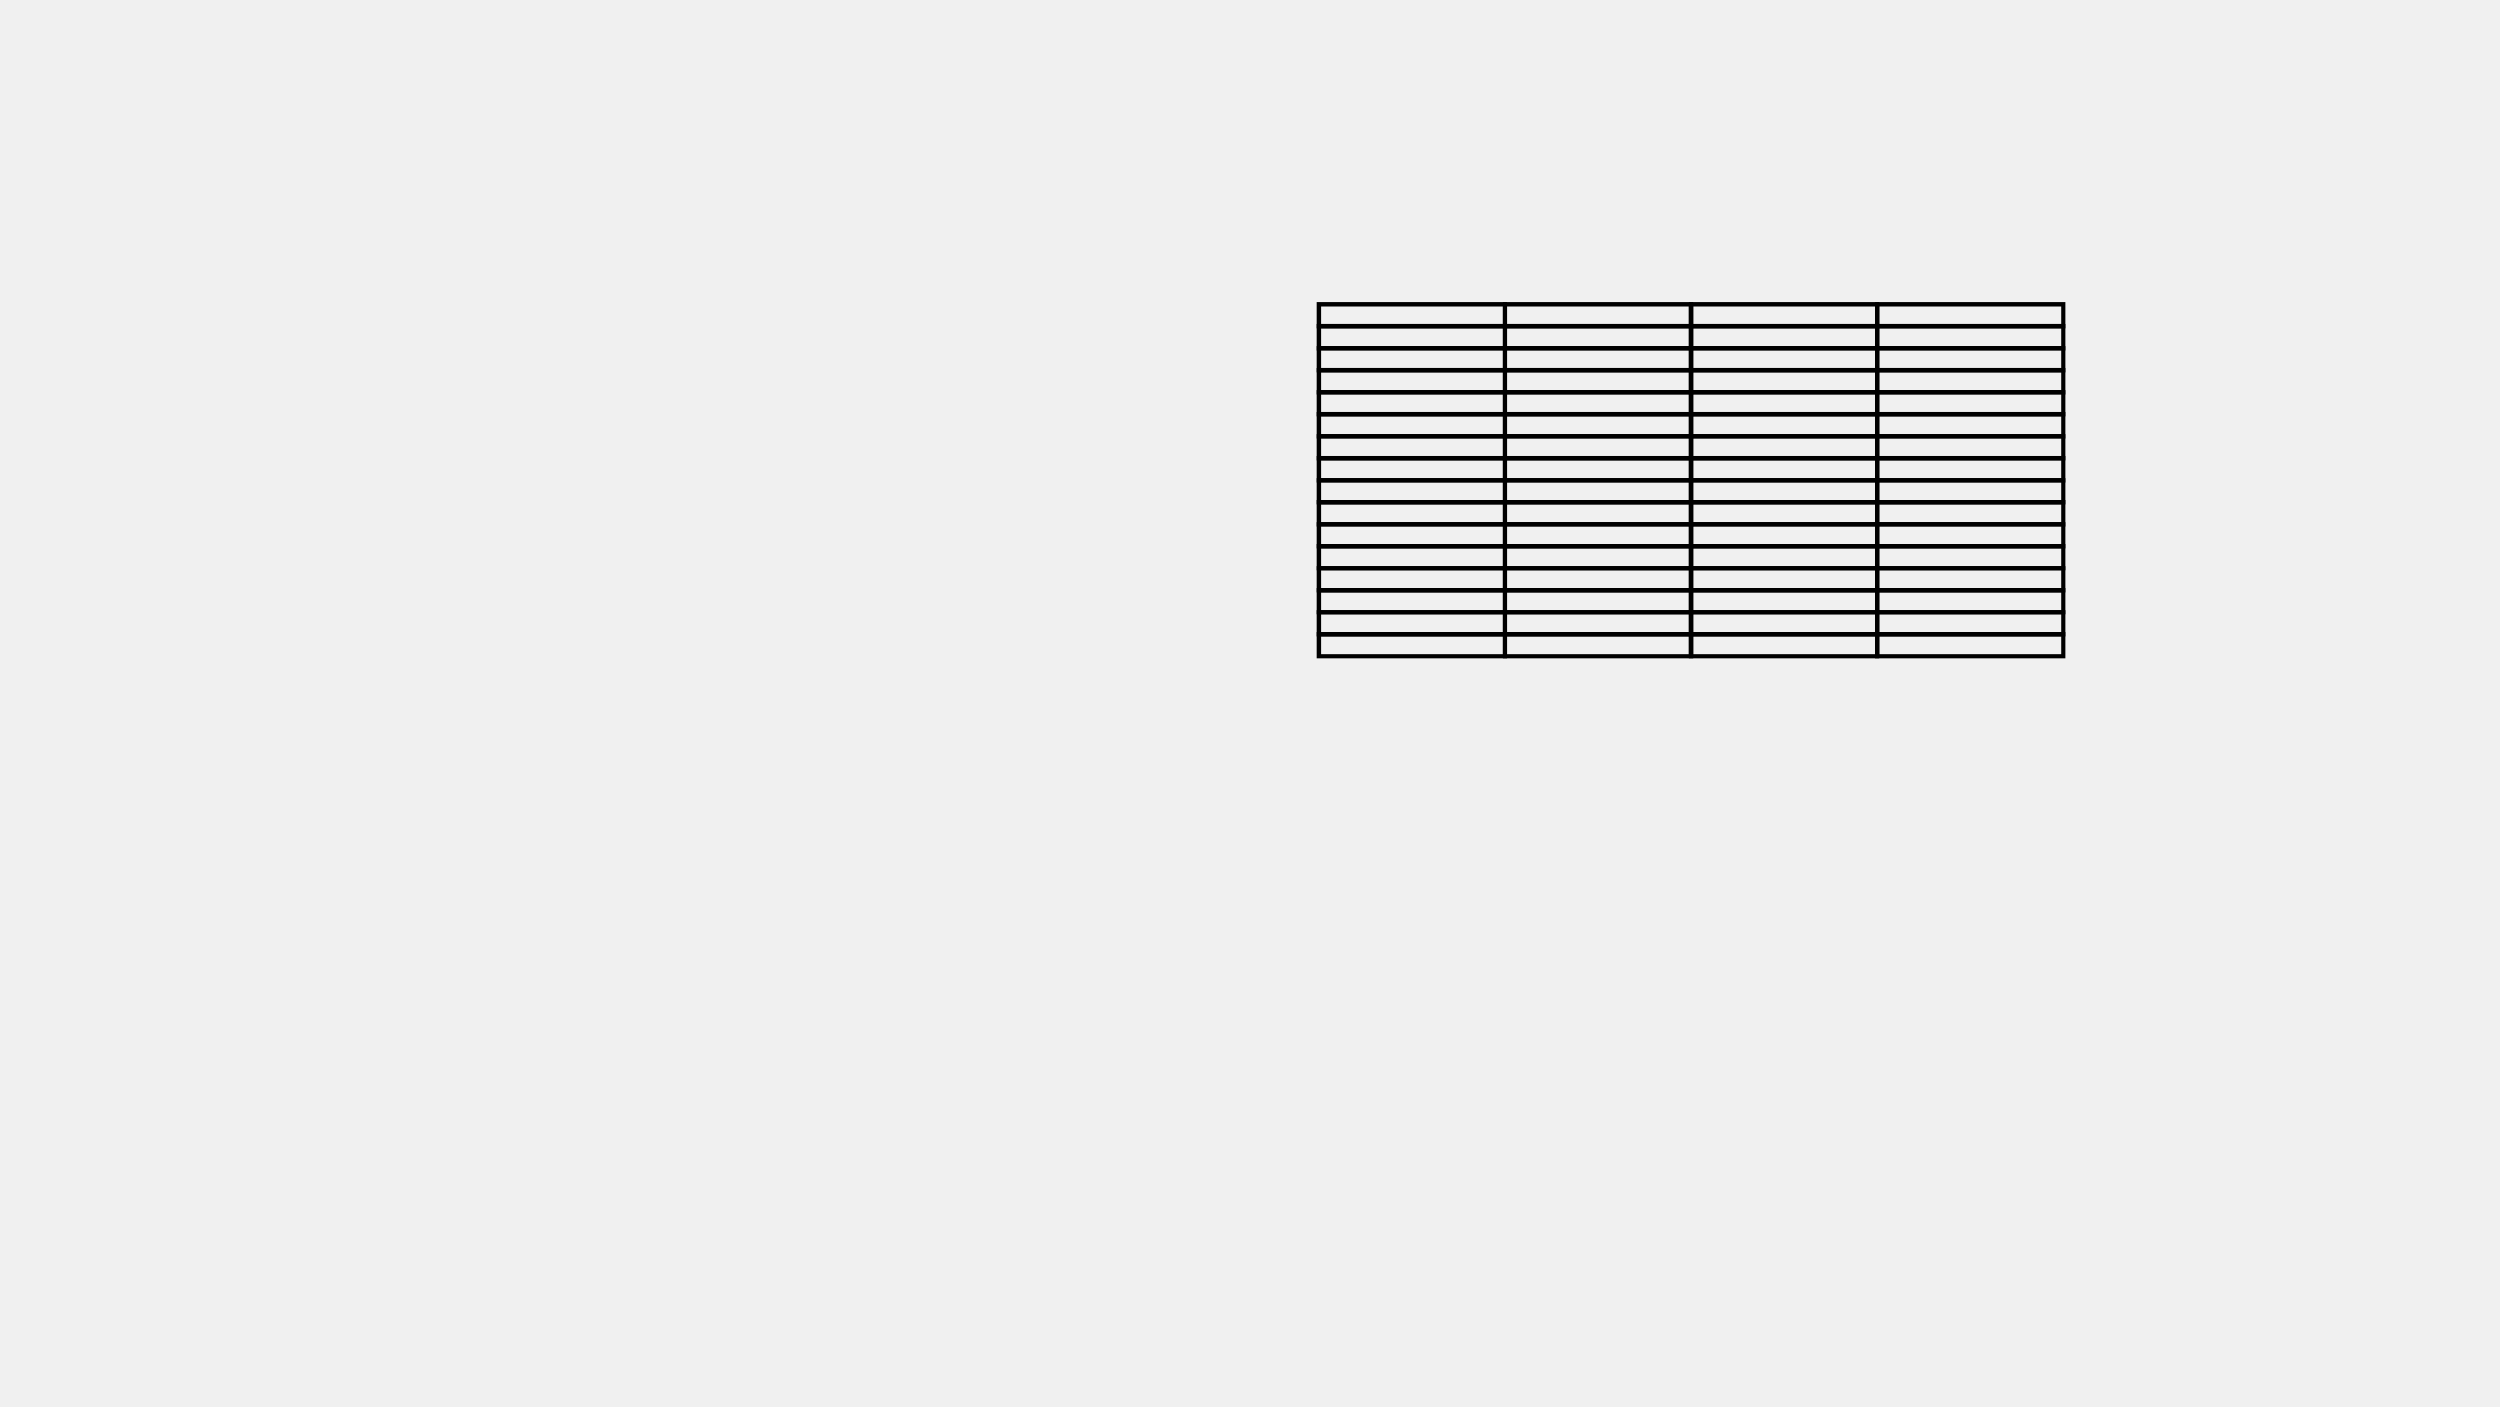
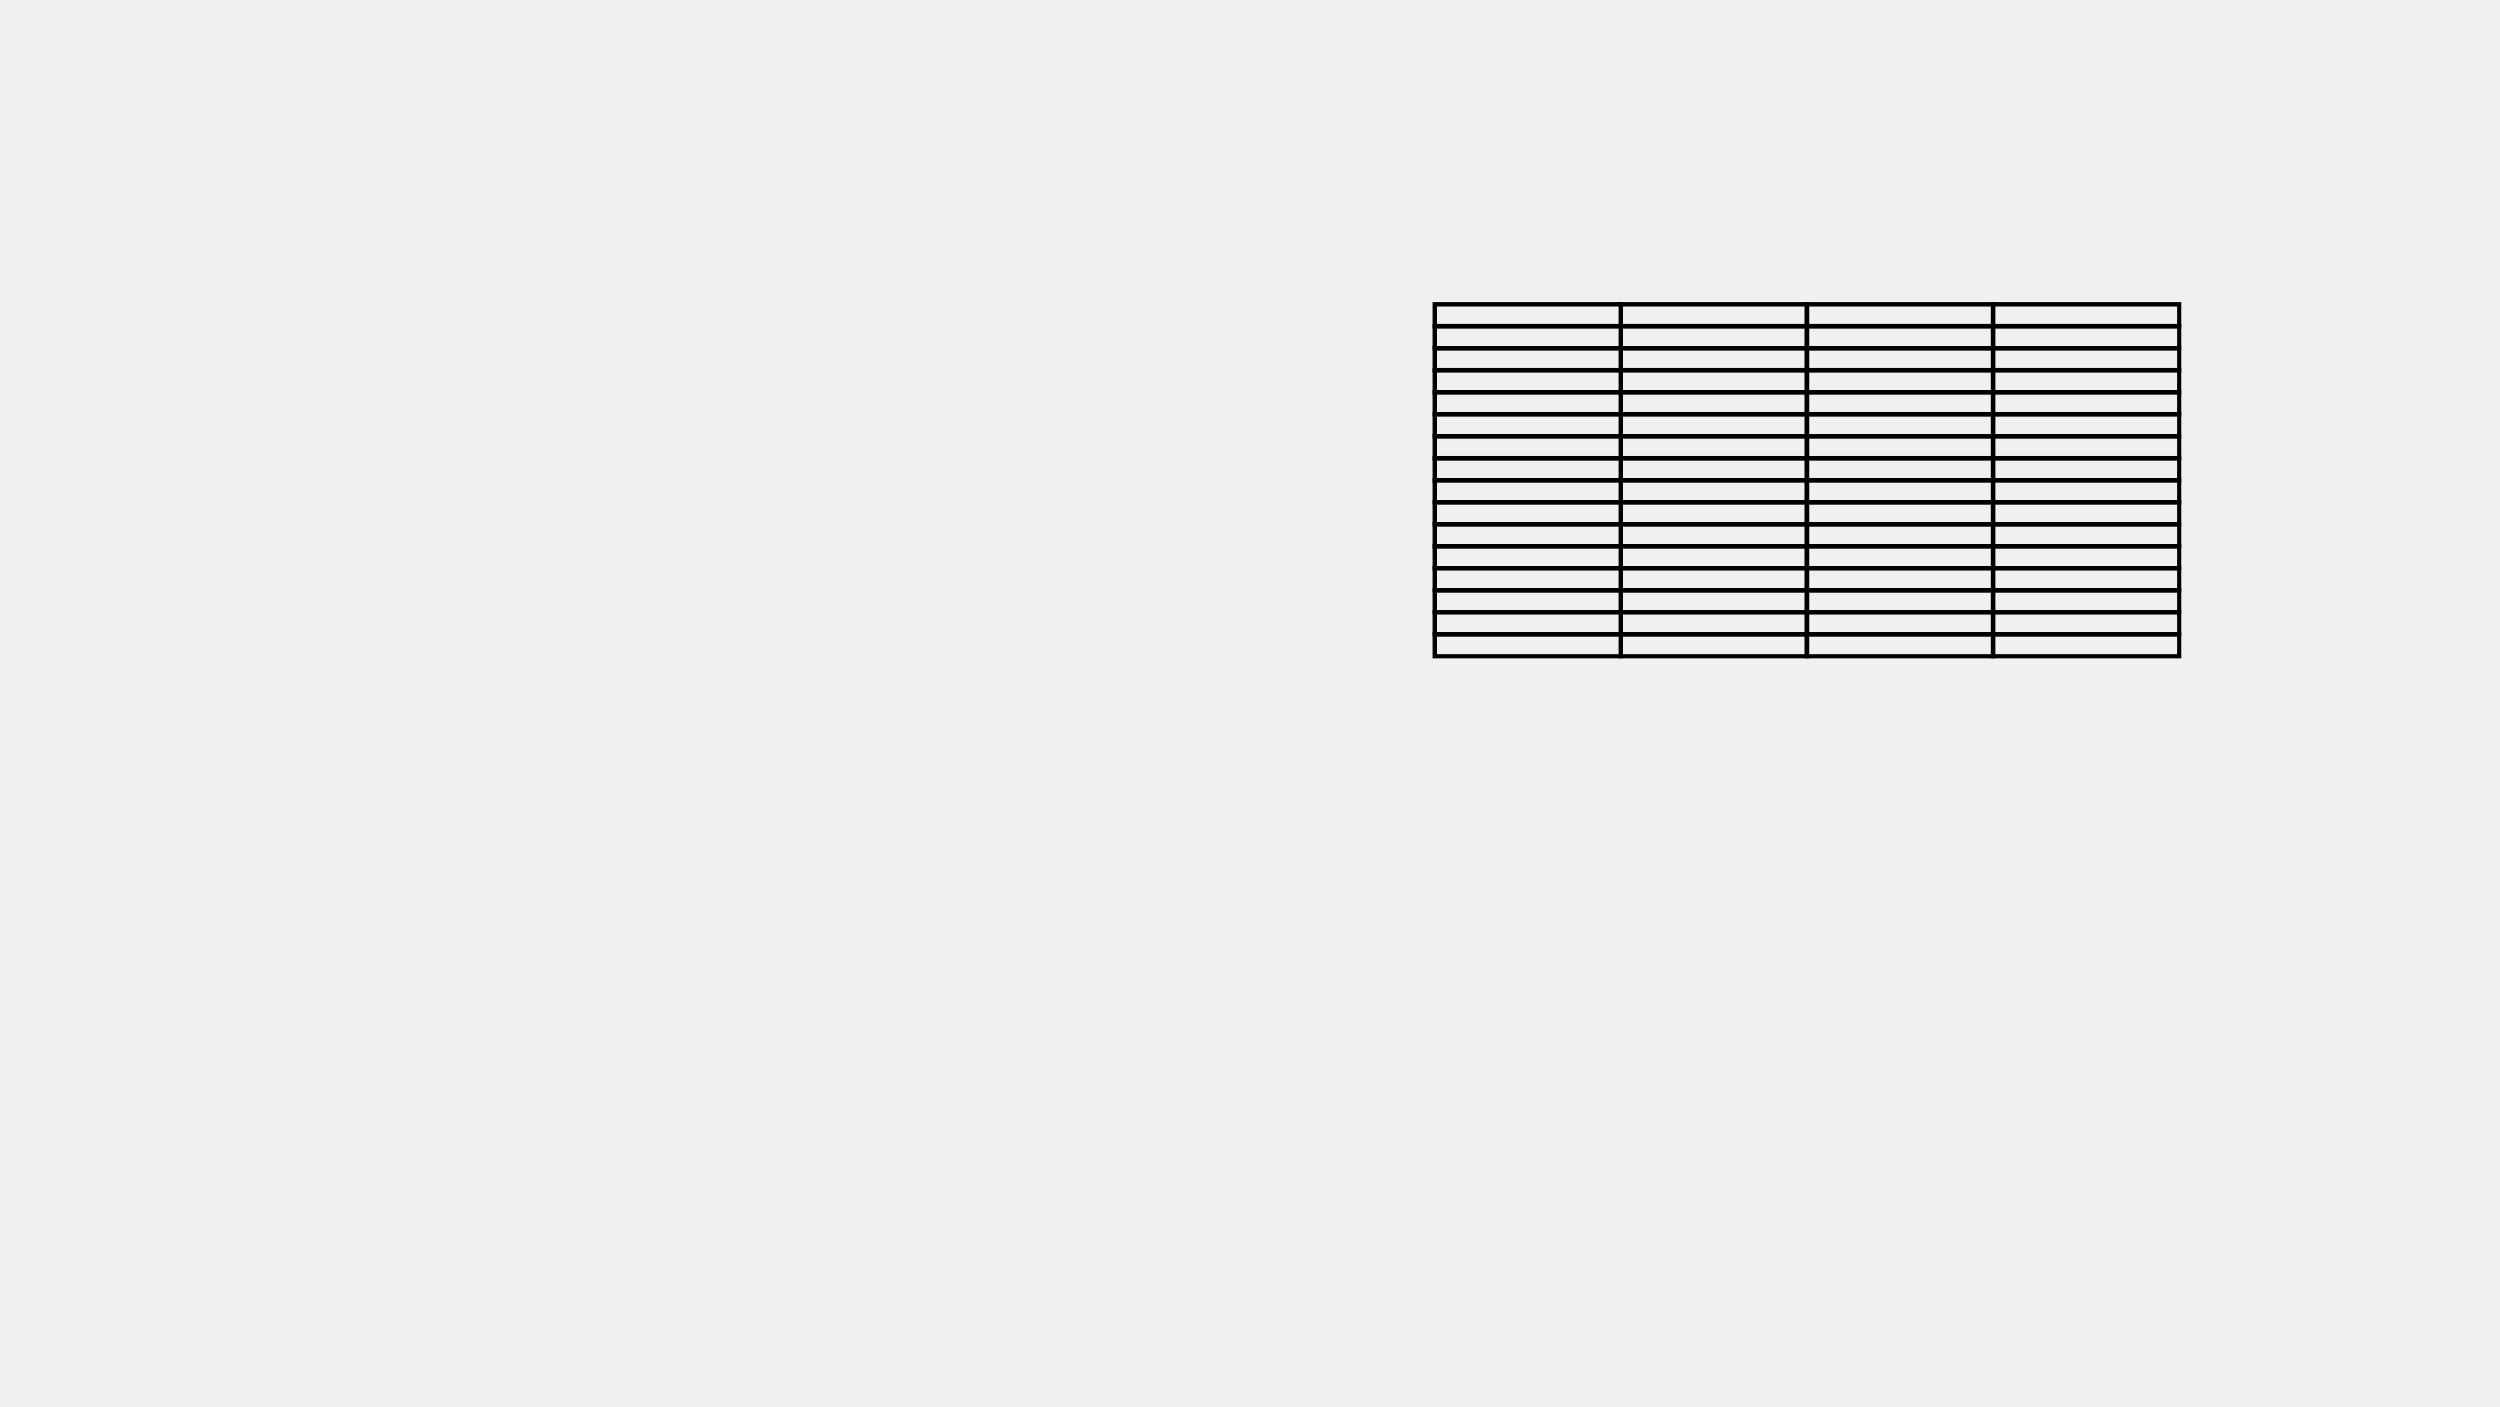
<svg xmlns="http://www.w3.org/2000/svg" width="1920" height="1080" viewBox="0 0 1920 1080" fill="none">
  <g clip-path="url(#clip0_4039_12282)">
-     <path d="M1297.01 252.2H1443.21V232H1297.01V252.2ZM1440.01 248.8H1300.41V235.4H1440.01V248.8Z" fill="black" />
-     <path d="M1154.21 252.2H1300.41V232H1154.21V252.2ZM1297.01 248.8H1157.41V235.4H1297.01V248.8Z" fill="black" />
-     <path d="M1297.01 269.2H1443.21V248.8H1297.01V269.2ZM1440.01 265.8H1300.41V252.2H1440.01V265.8Z" fill="black" />
-     <path d="M1154.21 269.2H1300.41V248.8H1154.21V269.2ZM1297.01 265.8H1157.41V252.2H1297.01V265.8Z" fill="black" />
-     <path d="M1297.01 286H1443.21V265.8H1297.01V286ZM1440.01 282.6H1300.41V269H1440.01V282.6Z" fill="black" />
-     <path d="M1154.21 286H1300.41V265.8H1154.21V286ZM1297.01 282.6H1157.41V269H1297.01V282.6Z" fill="black" />
-     <path d="M1297.01 303H1443.21V282.6H1297.01V303ZM1440.01 299.6H1300.41V286H1440.01V299.6Z" fill="black" />
-     <path d="M1154.21 303H1300.41V282.6H1154.21V303ZM1297.01 299.6H1157.41V286H1297.01V299.6Z" fill="black" />
-     <path d="M1297.01 387.4H1443.21V367.2H1297.01V387.4ZM1440.01 384H1300.41V370.4H1440.01V384Z" fill="black" />
-     <path d="M1154.21 387.4H1300.41V367.2H1154.21V387.4ZM1297.01 384H1157.41V370.4H1297.01V384Z" fill="black" />
-     <path d="M1297.01 404.4H1443.21V384H1297.01V404.4ZM1440.01 401H1300.41V387.4H1440.01V401Z" fill="black" />
-     <path d="M1154.21 404.4H1300.41V384H1154.21V404.4ZM1297.01 401H1157.41V387.4H1297.01V401Z" fill="black" />
-     <path d="M1297.01 421.2H1443.21V401H1297.01V421.2ZM1440.01 417.8H1300.41V404.2H1440.01V417.8Z" fill="black" />
-     <path d="M1154.21 421.2H1300.41V401H1154.21V421.2ZM1297.01 417.8H1157.41V404.2H1297.01V417.8Z" fill="black" />
-     <path d="M1297.01 438H1443.21V417.8H1297.01V438ZM1440.01 434.8H1300.41V421.2H1440.01V434.8Z" fill="black" />
-     <path d="M1154.21 438H1300.41V417.8H1154.21V438ZM1297.01 434.8H1157.41V421.2H1297.01V434.8Z" fill="black" />
-     <path d="M1297.01 455H1443.21V434.8H1297.01V455ZM1440.01 451.6H1300.41V438H1440.01V451.6Z" fill="black" />
-     <path d="M1154.21 455H1300.41V434.8H1154.21V455ZM1297.01 451.6H1157.41V438H1297.01V451.6Z" fill="black" />
-     <path d="M1297.01 471.8H1443.21V451.6H1297.01V471.8ZM1440.01 468.6H1300.41V455H1440.01V468.6Z" fill="black" />
-     <path d="M1154.21 471.8H1300.41V451.6H1154.21V471.8ZM1297.01 468.6H1157.41V455H1297.01V468.6Z" fill="black" />
-     <path d="M1297.01 488.8H1443.21V468.6H1297.01V488.8ZM1440.01 485.4H1300.41V471.8H1440.01V485.4Z" fill="black" />
-     <path d="M1154.21 488.8H1300.41V468.6H1154.21V488.8ZM1297.01 485.4H1157.41V471.8H1297.01V485.4Z" fill="black" />
-     <path d="M1297.01 505.6H1443.21V485.4H1297.01V505.6ZM1440.01 502.4H1300.41V488.8H1440.01V502.4Z" fill="black" />
-     <path d="M1154.21 505.6H1300.41V485.4H1154.21V505.6ZM1297.01 502.4H1157.41V488.8H1297.01V502.4Z" fill="black" />
-     <path d="M1011.21 505.6H1157.41V485.4H1011.21V505.6ZM1154.21 502.4H1014.61V488.8H1154.21V502.4Z" fill="black" />
-     <path d="M1297.01 336.8H1443.21V316.4H1297.01V336.8ZM1440.01 333.4H1300.41V319.8H1440.01V333.4Z" fill="black" />
-     <path d="M1154.21 336.8H1300.41V316.4H1154.21V336.8ZM1297.01 333.4H1157.41V319.8H1297.01V333.4Z" fill="black" />
-     <path d="M1297.01 353.6H1443.21V333.4H1297.01V353.6ZM1440.01 350.2H1300.41V336.6H1440.01V350.2Z" fill="black" />
-     <path d="M1154.21 353.6H1300.41V333.4H1154.21V353.6ZM1297.01 350.2H1157.41V336.6H1297.01V350.2Z" fill="black" />
-     <path d="M1297.01 370.6H1443.21V350.2H1297.01V370.6ZM1440.01 367.2H1300.41V353.6H1440.01V367.2Z" fill="black" />
-     <path d="M1154.21 370.6H1300.41V350.2H1154.21V370.6ZM1297.01 367.2H1157.41V353.6H1297.01V367.2Z" fill="black" />
-     <path d="M1297.01 319.8H1443.21V299.6H1297.01V319.8ZM1440.01 316.4H1300.41V302.8H1440.01V316.4Z" fill="black" />
-     <path d="M1154.21 319.8H1300.41V299.6H1154.21V319.8ZM1297.01 316.4H1157.41V302.8H1297.01V316.4Z" fill="black" />
-     <path d="M1011.21 252.2H1157.41V232H1011.21V252.2ZM1154.21 248.8H1014.61V235.4H1154.21V248.8Z" fill="black" />
-     <path d="M1011.21 269.2H1157.41V248.8H1011.21V269.2ZM1154.21 265.8H1014.61V252.2H1154.21V265.8Z" fill="black" />
-     <path d="M1011.21 286H1157.41V265.8H1011.21V286ZM1154.21 282.6H1014.61V269H1154.21V282.6Z" fill="black" />
-     <path d="M1011.21 303H1157.41V282.6H1011.21V303ZM1154.21 299.6H1014.61V286H1154.21V299.6Z" fill="black" />
-     <path d="M1011.21 387.4H1157.41V367.2H1011.21V387.4ZM1154.21 384H1014.61V370.4H1154.21V384Z" fill="black" />
-     <path d="M1011.21 404.4H1157.41V384H1011.21V404.4ZM1154.21 401H1014.61V387.4H1154.21V401Z" fill="black" />
-     <path d="M1011.21 421.2H1157.41V401H1011.21V421.2ZM1154.21 417.8H1014.61V404.2H1154.21V417.8Z" fill="black" />
-     <path d="M1011.21 438H1157.41V417.8H1011.21V438ZM1154.21 434.8H1014.61V421.2H1154.21V434.8Z" fill="black" />
-     <path d="M1011.21 455H1157.41V434.8H1011.21V455ZM1154.21 451.6H1014.61V438H1154.21V451.6Z" fill="black" />
-     <path d="M1011.21 471.8H1157.41V451.6H1011.21V471.8ZM1154.21 468.6H1014.61V455H1154.21V468.6Z" fill="black" />
-     <path d="M1011.21 488.8H1157.41V468.6H1011.21V488.8ZM1154.21 485.4H1014.61V471.8H1154.21V485.4Z" fill="black" />
-     <path d="M1011.21 336.8H1157.41V316.4H1011.21V336.8ZM1154.21 333.4H1014.61V319.8H1154.21V333.4Z" fill="black" />
-     <path d="M1011.21 353.6H1157.41V333.4H1011.21V353.6ZM1154.21 350.2H1014.61V336.6H1154.21V350.2Z" fill="black" />
-     <path d="M1011.21 370.6H1157.41V350.2H1011.21V370.6ZM1154.21 367.2H1014.61V353.6H1154.21V367.2Z" fill="black" />
-     <path d="M1011.21 319.8H1157.41V299.6H1011.21V319.8ZM1154.21 316.4H1014.61V302.8H1154.21V316.4Z" fill="black" />
-     <path d="M1440.01 505.6H1586.21V485.4H1440.01V505.6ZM1583.01 502.4H1443.41V488.8H1583.01V502.4Z" fill="black" />
-     <path d="M1440.01 252.2H1586.21V232H1440.01V252.2ZM1583.01 248.8H1443.41V235.4H1583.01V248.8Z" fill="black" />
-     <path d="M1440.01 269.2H1586.21V248.8H1440.01V269.2ZM1583.01 265.8H1443.41V252.2H1583.01V265.8Z" fill="black" />
-     <path d="M1440.01 286H1586.21V265.8H1440.01V286ZM1583.01 282.6H1443.41V269H1583.01V282.6Z" fill="black" />
-     <path d="M1440.01 303H1586.21V282.6H1440.01V303ZM1583.01 299.6H1443.41V286H1583.01V299.6Z" fill="black" />
-     <path d="M1440.01 387.4H1586.21V367.2H1440.01V387.4ZM1583.01 384H1443.41V370.4H1583.01V384Z" fill="black" />
-     <path d="M1440.01 404.4H1586.21V384H1440.01V404.4ZM1583.01 401H1443.41V387.4H1583.01V401Z" fill="black" />
-     <path d="M1440.01 421.2H1586.21V401H1440.01V421.2ZM1583.01 417.8H1443.41V404.2H1583.01V417.8Z" fill="black" />
-     <path d="M1440.01 438H1586.21V417.8H1440.01V438ZM1583.01 434.8H1443.41V421.2H1583.01V434.8Z" fill="black" />
-     <path d="M1440.01 455H1586.21V434.8H1440.01V455ZM1583.01 451.6H1443.41V438H1583.01V451.6Z" fill="black" />
-     <path d="M1440.01 471.8H1586.21V451.6H1440.01V471.8ZM1583.01 468.6H1443.41V455H1583.01V468.6Z" fill="black" />
-     <path d="M1440.01 488.8H1586.21V468.6H1440.01V488.8ZM1583.01 485.4H1443.41V471.8H1583.01V485.4Z" fill="black" />
-     <path d="M1440.01 336.8H1586.21V316.4H1440.01V336.8ZM1583.01 333.4H1443.41V319.8H1583.01V333.4Z" fill="black" />
-     <path d="M1440.01 353.6H1586.21V333.4H1440.01V353.6ZM1583.01 350.2H1443.41V336.6H1583.01V350.2Z" fill="black" />
-     <path d="M1440.01 370.6H1586.21V350.2H1440.01V370.6ZM1583.01 367.2H1443.41V353.6H1583.01V367.2Z" fill="black" />
-     <path d="M1440.01 319.8H1586.21V299.6H1440.01V319.8ZM1583.01 316.4H1443.41V302.8H1583.01V316.4Z" fill="black" />
+     <path d="M1386.01 252.2H1532.21V232H1386.01V252.2ZM1529.01 248.8H1389.41V235.4H1529.01V248.8Z" fill="black" />
+     <path d="M1243.21 252.2H1389.41V232H1243.21V252.2ZM1386.01 248.8H1246.41V235.4H1386.01V248.8Z" fill="black" />
+     <path d="M1386.01 269.2H1532.21V248.8H1386.01V269.2ZM1529.01 265.8H1389.41V252.2H1529.01V265.8Z" fill="black" />
+     <path d="M1243.21 269.2H1389.41V248.8H1243.21V269.2ZM1386.01 265.8H1246.41V252.2H1386.01V265.8Z" fill="black" />
+     <path d="M1386.01 286H1532.21V265.8H1386.01V286ZM1529.01 282.6H1389.41V269H1529.01V282.6Z" fill="black" />
+     <path d="M1243.21 286H1389.41V265.8H1243.21V286ZM1386.01 282.6H1246.41V269H1386.01V282.6Z" fill="black" />
+     <path d="M1386.01 303H1532.21V282.6H1386.01V303ZM1529.01 299.6H1389.41V286H1529.01V299.6Z" fill="black" />
+     <path d="M1243.21 303H1389.41V282.6H1243.21V303ZM1386.01 299.6H1246.41V286H1386.01V299.6Z" fill="black" />
+     <path d="M1386.01 387.4H1532.21V367.2H1386.01V387.4ZM1529.01 384H1389.41V370.4H1529.01V384Z" fill="black" />
+     <path d="M1243.21 387.4H1389.41V367.2H1243.21V387.4ZM1386.01 384H1246.41V370.4H1386.01V384Z" fill="black" />
+     <path d="M1386.01 404.4H1532.21V384H1386.01V404.4ZM1529.01 401H1389.41V387.4H1529.01V401Z" fill="black" />
+     <path d="M1243.21 404.4H1389.41V384H1243.21V404.4ZM1386.01 401H1246.41V387.4H1386.01V401Z" fill="black" />
+     <path d="M1386.01 421.2H1532.21V401H1386.01V421.2ZM1529.01 417.8H1389.41V404.2H1529.01V417.8Z" fill="black" />
+     <path d="M1243.21 421.2H1389.41V401H1243.21V421.2ZM1386.01 417.8H1246.41V404.2H1386.01V417.8Z" fill="black" />
+     <path d="M1386.01 438H1532.21V417.8H1386.01V438ZM1529.01 434.8H1389.41V421.2H1529.01V434.8Z" fill="black" />
+     <path d="M1243.21 438H1389.41V417.8H1243.21V438ZM1386.01 434.8H1246.41V421.2H1386.01V434.8Z" fill="black" />
+     <path d="M1386.01 455H1532.21V434.8H1386.01V455ZM1529.01 451.6H1389.41V438H1529.01V451.6Z" fill="black" />
+     <path d="M1243.21 455H1389.41V434.8H1243.21V455ZM1386.01 451.6H1246.41V438H1386.01V451.6Z" fill="black" />
+     <path d="M1386.01 471.8H1532.21V451.6H1386.01V471.8ZM1529.01 468.6H1389.41V455H1529.01V468.6Z" fill="black" />
+     <path d="M1243.21 471.8H1389.41V451.6H1243.21V471.8ZM1386.01 468.6H1246.41V455H1386.01V468.6Z" fill="black" />
+     <path d="M1386.01 488.8H1532.21V468.6H1386.01V488.8ZM1529.01 485.4H1389.41V471.8H1529.01V485.4Z" fill="black" />
+     <path d="M1243.21 488.8H1389.41V468.6H1243.21V488.8ZM1386.01 485.4H1246.41V471.8H1386.01V485.4Z" fill="black" />
+     <path d="M1386.01 505.6H1532.21V485.4H1386.01V505.6ZM1529.01 502.4H1389.41V488.8H1529.01V502.4Z" fill="black" />
+     <path d="M1243.21 505.6H1389.41V485.4H1243.21V505.6ZM1386.01 502.4H1246.41V488.8H1386.01V502.4Z" fill="black" />
+     <path d="M1100.21 505.6H1246.41V485.4H1100.21V505.6ZM1243.21 502.4H1103.61V488.8H1243.21V502.4Z" fill="black" />
+     <path d="M1386.01 336.8H1532.21V316.4H1386.01V336.8ZM1529.01 333.4H1389.41V319.8H1529.01V333.4Z" fill="black" />
+     <path d="M1243.21 336.8H1389.41V316.4H1243.21V336.8ZM1386.01 333.4H1246.41V319.8H1386.01V333.4Z" fill="black" />
+     <path d="M1386.01 353.6H1532.21V333.4H1386.01V353.6ZM1529.01 350.2H1389.41V336.6H1529.01V350.2Z" fill="black" />
+     <path d="M1243.21 353.6H1389.41V333.4H1243.21V353.6ZM1386.01 350.2H1246.41V336.6H1386.01V350.2Z" fill="black" />
+     <path d="M1386.01 370.6H1532.21V350.2H1386.01V370.6ZM1529.01 367.2H1389.41V353.6H1529.01V367.2Z" fill="black" />
+     <path d="M1243.21 370.6H1389.41V350.2H1243.21V370.6ZM1386.01 367.2H1246.41V353.6H1386.01V367.2Z" fill="black" />
+     <path d="M1386.01 319.8H1532.21V299.6H1386.01V319.8ZM1529.01 316.4H1389.41V302.8H1529.01V316.4Z" fill="black" />
+     <path d="M1243.21 319.8H1389.41V299.6H1243.21V319.8ZM1386.01 316.4H1246.41V302.8H1386.01V316.4Z" fill="black" />
+     <path d="M1100.21 252.2H1246.41V232H1100.21V252.2ZM1243.21 248.8H1103.61V235.4H1243.21V248.8Z" fill="black" />
+     <path d="M1100.21 269.2H1246.41V248.8H1100.21V269.2ZM1243.21 265.8H1103.61V252.2H1243.21V265.8Z" fill="black" />
+     <path d="M1100.21 286H1246.41V265.8H1100.21V286ZM1243.21 282.6H1103.61V269H1243.21V282.6Z" fill="black" />
+     <path d="M1100.21 303H1246.41V282.6H1100.21V303ZM1243.21 299.6H1103.61V286H1243.21V299.6Z" fill="black" />
+     <path d="M1100.21 387.4H1246.41V367.2H1100.21V387.4ZM1243.21 384H1103.61V370.4H1243.21V384Z" fill="black" />
+     <path d="M1100.21 404.4H1246.41V384H1100.21V404.4ZM1243.21 401H1103.61V387.4H1243.21V401Z" fill="black" />
+     <path d="M1100.21 421.2H1246.41V401H1100.21V421.2ZM1243.21 417.8H1103.61V404.2H1243.21V417.8Z" fill="black" />
+     <path d="M1100.21 438H1246.41V417.8H1100.21V438ZM1243.21 434.8H1103.61V421.2H1243.21V434.8Z" fill="black" />
+     <path d="M1100.21 455H1246.41V434.8H1100.21V455ZM1243.21 451.6H1103.61V438H1243.21V451.6Z" fill="black" />
+     <path d="M1100.21 471.8H1246.41V451.6H1100.21V471.8ZM1243.21 468.6H1103.61V455H1243.21V468.6Z" fill="black" />
+     <path d="M1100.21 488.8H1246.41V468.6H1100.21V488.8ZM1243.21 485.4H1103.61V471.8H1243.21V485.4Z" fill="black" />
+     <path d="M1100.21 336.8H1246.41V316.4H1100.21V336.8ZM1243.21 333.4H1103.61V319.8H1243.21V333.4Z" fill="black" />
+     <path d="M1100.21 353.6H1246.41V333.4H1100.21V353.6ZM1243.21 350.2H1103.61V336.6H1243.21V350.2Z" fill="black" />
+     <path d="M1100.21 370.6H1246.41V350.2H1100.21V370.6ZM1243.21 367.2H1103.61V353.6H1243.21V367.2Z" fill="black" />
+     <path d="M1100.21 319.8H1246.41V299.6H1100.21V319.8ZM1243.21 316.4H1103.61V302.8H1243.21V316.4Z" fill="black" />
+     <path d="M1529.01 505.6H1675.21V485.4H1529.01V505.6ZM1672.01 502.4H1532.41V488.8H1672.01V502.4Z" fill="black" />
+     <path d="M1529.01 252.2H1675.21V232H1529.01V252.2ZM1672.01 248.8H1532.41V235.4H1672.01V248.8Z" fill="black" />
+     <path d="M1529.01 269.2H1675.21V248.8H1529.01V269.2ZM1672.01 265.8H1532.41V252.2H1672.01V265.8Z" fill="black" />
+     <path d="M1529.01 286H1675.21V265.8H1529.01V286ZM1672.01 282.6H1532.41V269H1672.01V282.6Z" fill="black" />
+     <path d="M1529.01 303H1675.21V282.6H1529.01V303ZM1672.01 299.6H1532.41V286H1672.01V299.6Z" fill="black" />
+     <path d="M1529.01 387.4H1675.21V367.2H1529.01V387.4ZM1672.01 384H1532.41V370.4H1672.01V384Z" fill="black" />
+     <path d="M1529.01 404.4H1675.21V384H1529.01V404.4ZM1672.01 401H1532.41V387.4H1672.01V401Z" fill="black" />
+     <path d="M1529.01 421.2H1675.21V401H1529.01V421.2ZM1672.01 417.8H1532.41V404.2H1672.01V417.8Z" fill="black" />
+     <path d="M1529.01 438H1675.21V417.8H1529.01V438ZM1672.01 434.8H1532.41V421.2H1672.01V434.8Z" fill="black" />
+     <path d="M1529.01 455H1675.21V434.8H1529.01V455ZM1672.01 451.6H1532.41V438H1672.01V451.6Z" fill="black" />
+     <path d="M1529.01 471.8H1675.21V451.6H1529.01V471.8ZM1672.01 468.6H1532.41V455H1672.01V468.6Z" fill="black" />
+     <path d="M1529.01 488.8H1675.21V468.6H1529.01V488.8ZM1672.01 485.4H1532.41V471.8H1672.01V485.4Z" fill="black" />
+     <path d="M1529.01 336.8H1675.21V316.4H1529.01V336.8ZM1672.01 333.4H1532.41V319.8H1672.01V333.4Z" fill="black" />
+     <path d="M1529.01 353.6H1675.21V333.4H1529.01V353.6ZM1672.01 350.2H1532.41V336.6H1672.01V350.2Z" fill="black" />
+     <path d="M1529.01 370.6H1675.21V350.2H1529.01V370.6ZM1672.01 367.2H1532.41V353.6H1672.01V367.2Z" fill="black" />
+     <path d="M1529.01 319.8H1675.21V299.6H1529.01V319.8ZM1672.01 316.4H1532.41V302.8H1672.01V316.4Z" fill="black" />
  </g>
  <defs>
    <clipPath id="clip0_4039_12282">
      <rect width="1920" height="1080" fill="white" />
    </clipPath>
  </defs>
</svg>
